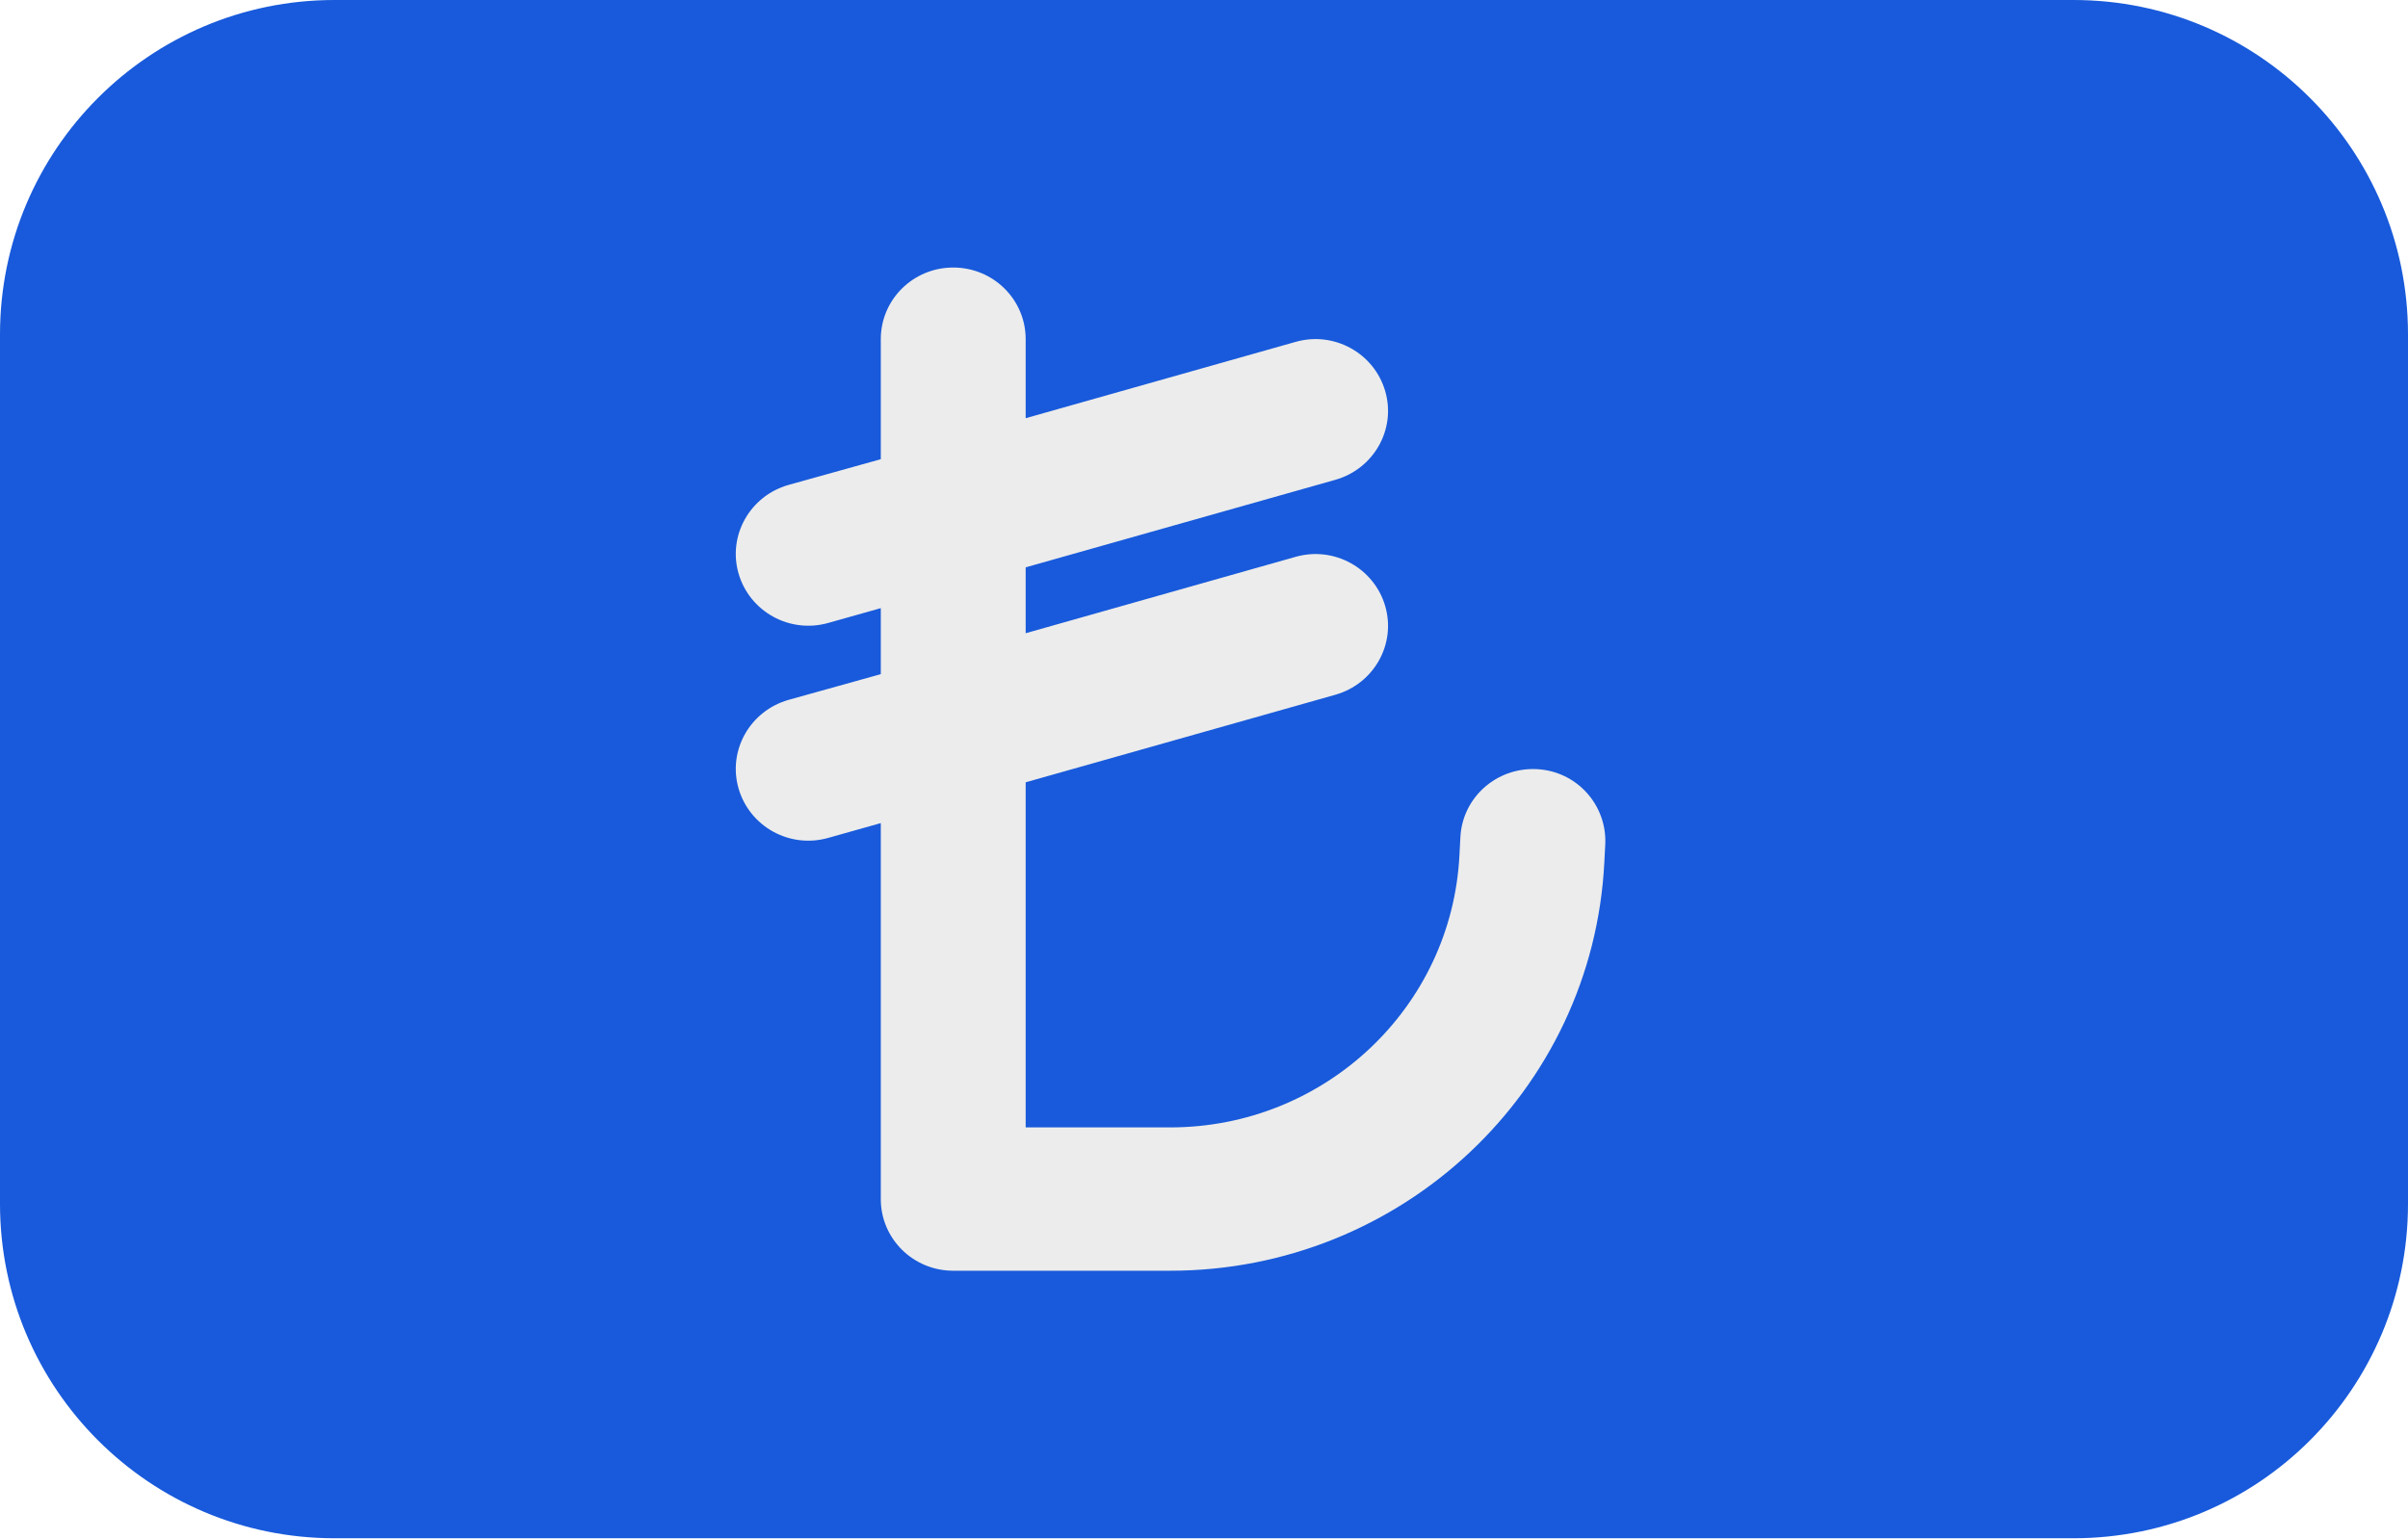
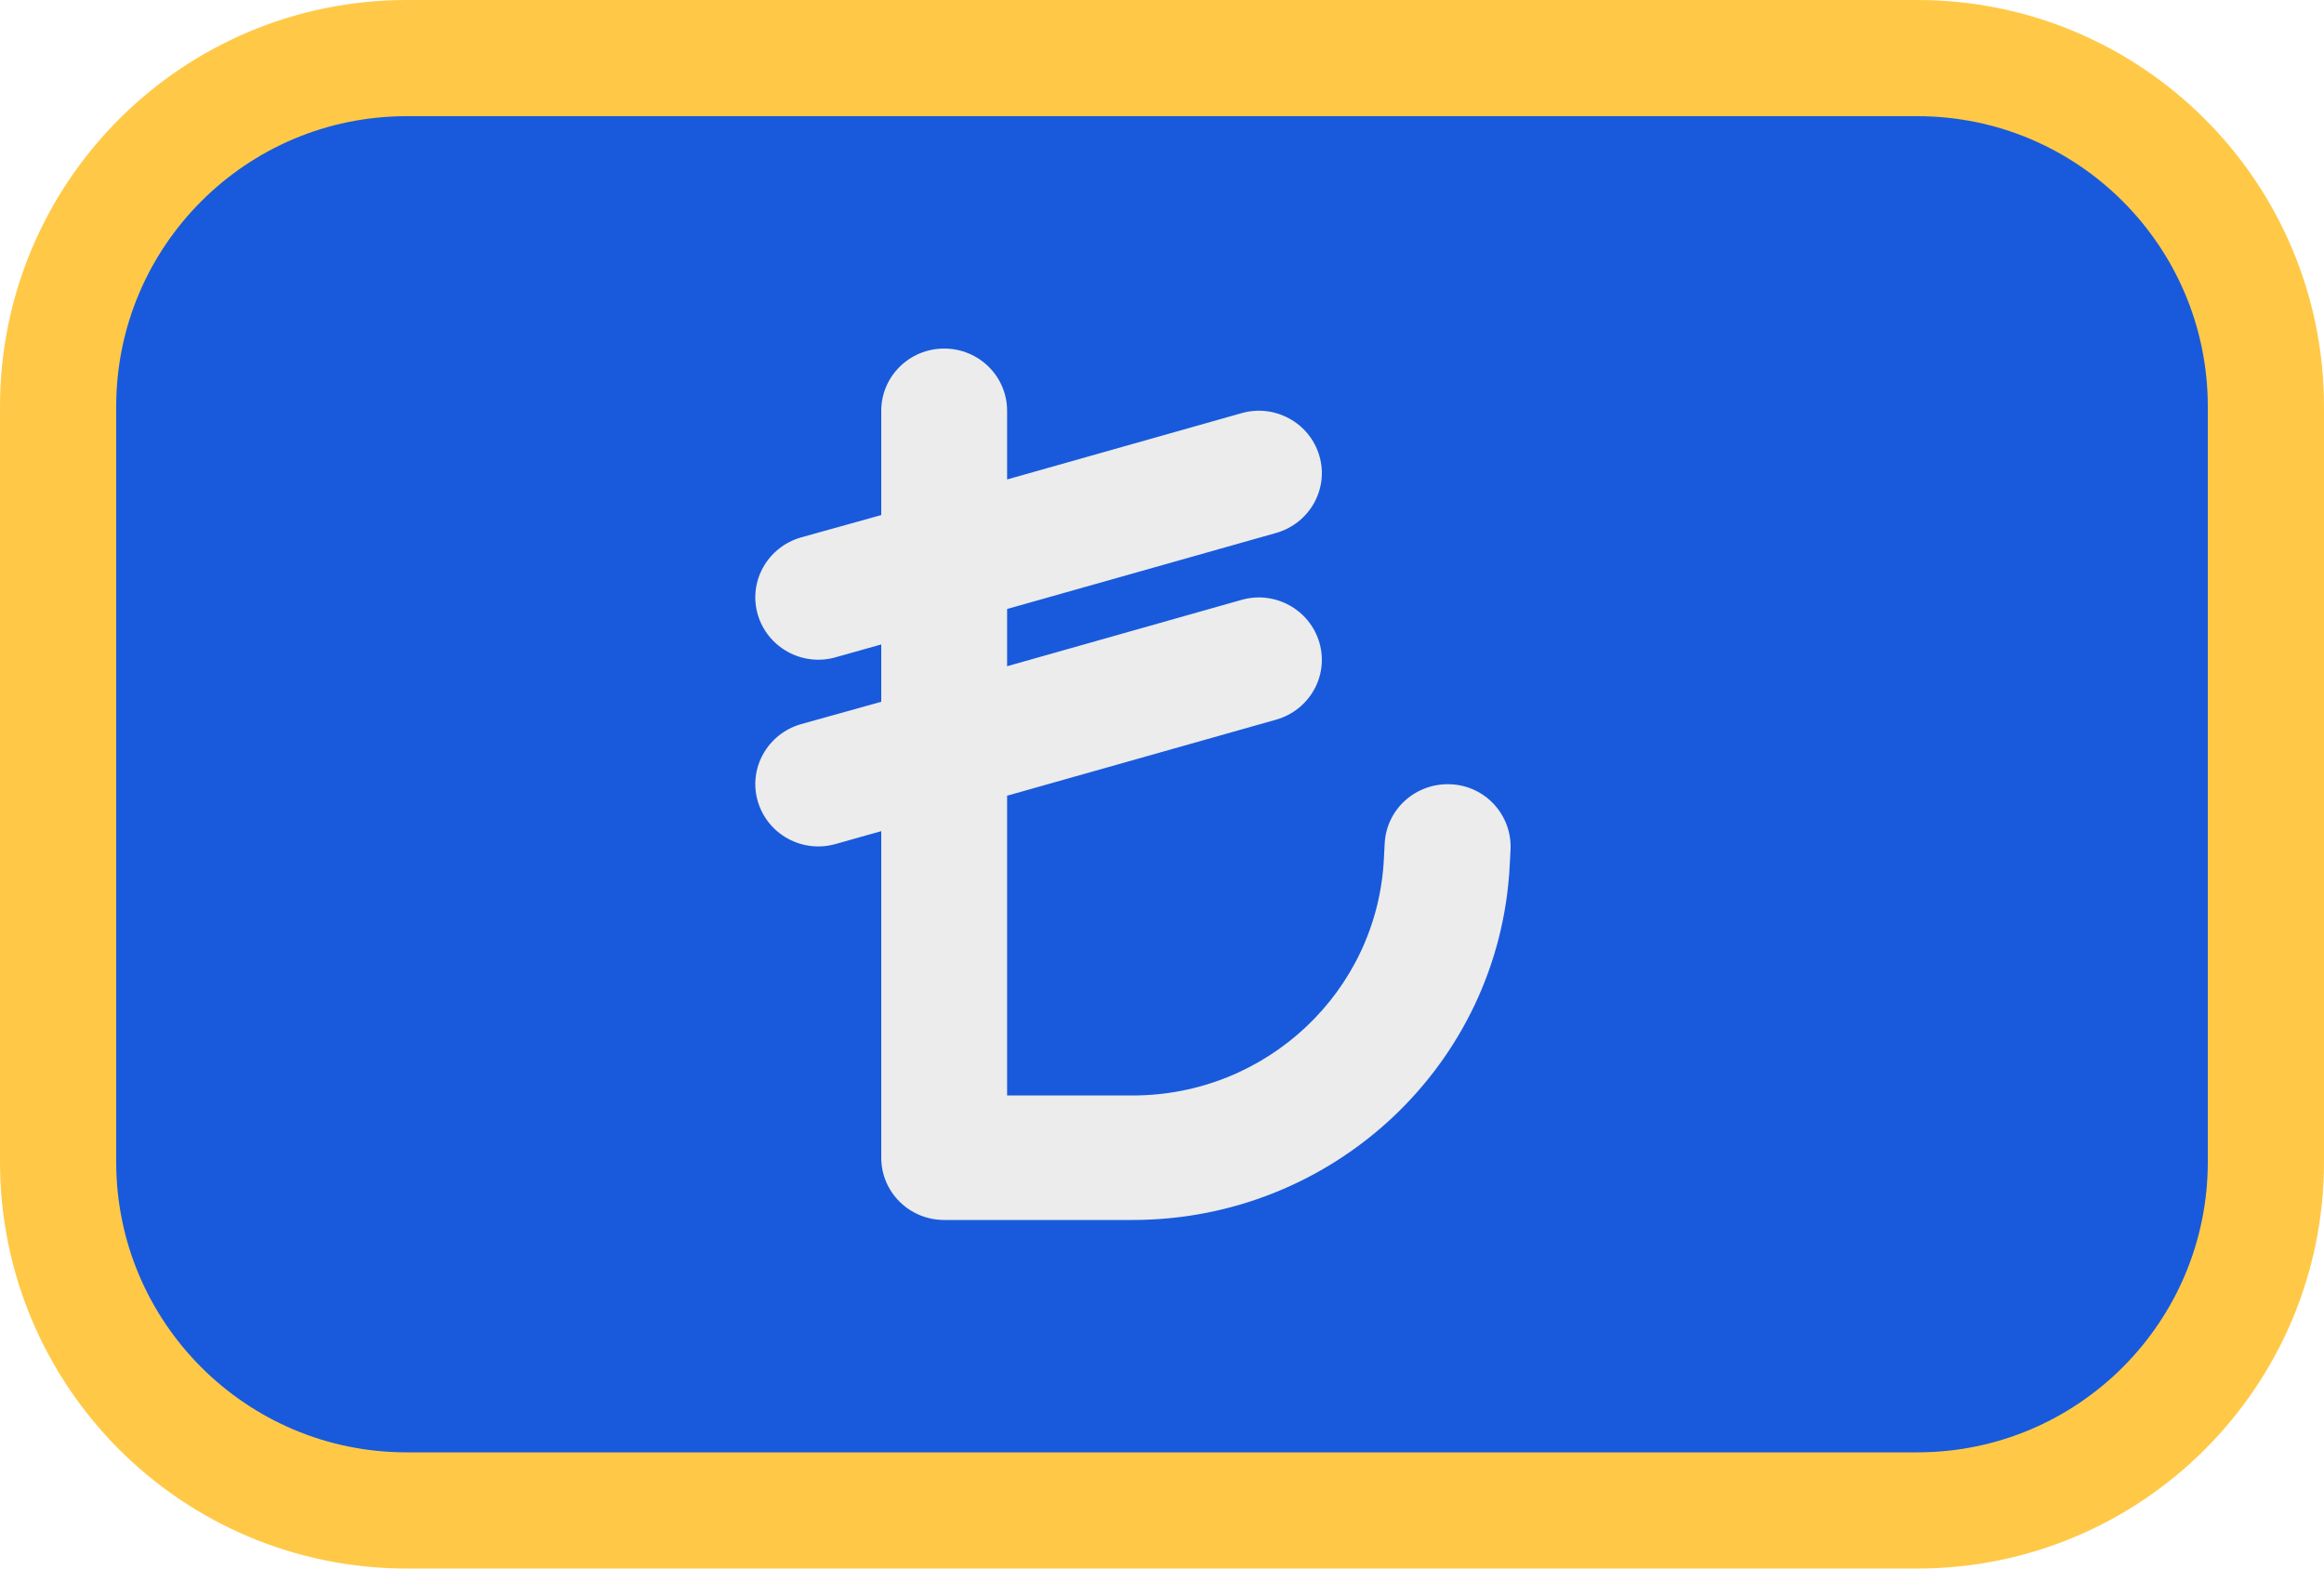
- <svg xmlns="http://www.w3.org/2000/svg" width="36" height="23" viewBox="0 0 36 23" fill="none">
-   <rect width="36" height="23" rx="5" fill="#185ADB" />
-   <path d="M14.251 4C14.85 4 15.334 4.479 15.334 5.071V6.253L19.369 5.112C19.944 4.948 20.543 5.279 20.709 5.848C20.875 6.417 20.54 7.01 19.964 7.174L15.334 8.483V9.468L19.369 8.326C19.944 8.162 20.543 8.493 20.709 9.062C20.875 9.632 20.54 10.224 19.964 10.388L15.334 11.697V16.857H17.494C19.802 16.857 21.704 15.066 21.819 12.786L21.833 12.518C21.863 11.925 22.371 11.473 22.97 11.5C23.569 11.527 24.026 12.032 23.999 12.625L23.985 12.893C23.813 16.315 20.956 19 17.494 19H14.251C13.652 19 13.168 18.521 13.168 17.929V12.307L12.383 12.528C11.807 12.692 11.208 12.361 11.042 11.791C10.877 11.222 11.212 10.63 11.787 10.465L13.168 10.08V9.093L12.383 9.314C11.807 9.478 11.208 9.146 11.042 8.577C10.877 8.008 11.212 7.415 11.787 7.251L13.168 6.866V5.071C13.168 4.479 13.652 4 14.251 4Z" fill="#ECECEC" />
+ <svg xmlns="http://www.w3.org/2000/svg" width="40" height="27" viewBox="0 0 40 27" fill="none">
+   <rect x="1" y="1" width="38" height="25" rx="6" fill="#185ADB" stroke="#FFC947" stroke-width="2" />
+   <path d="M16.251 6C16.85 6 17.334 6.479 17.334 7.071V8.253L21.369 7.112C21.944 6.948 22.543 7.279 22.709 7.848C22.875 8.417 22.54 9.01 21.964 9.174L17.334 10.483V11.468L21.369 10.326C21.944 10.162 22.543 10.493 22.709 11.062C22.875 11.632 22.54 12.224 21.964 12.388L17.334 13.697V18.857H19.494C21.802 18.857 23.704 17.066 23.819 14.786L23.833 14.518C23.863 13.925 24.371 13.473 24.97 13.5C25.569 13.527 26.026 14.032 25.999 14.625L25.985 14.893C25.813 18.315 22.956 21 19.494 21H16.251C15.652 21 15.168 20.521 15.168 19.929V14.307L14.383 14.528C13.807 14.692 13.208 14.361 13.042 13.791C12.877 13.222 13.212 12.63 13.787 12.465L15.168 12.08V11.093L14.383 11.314C13.807 11.478 13.208 11.146 13.042 10.577C12.877 10.008 13.212 9.415 13.787 9.251L15.168 8.866V7.071C15.168 6.479 15.652 6 16.251 6Z" fill="#ECECEC" />
</svg>
